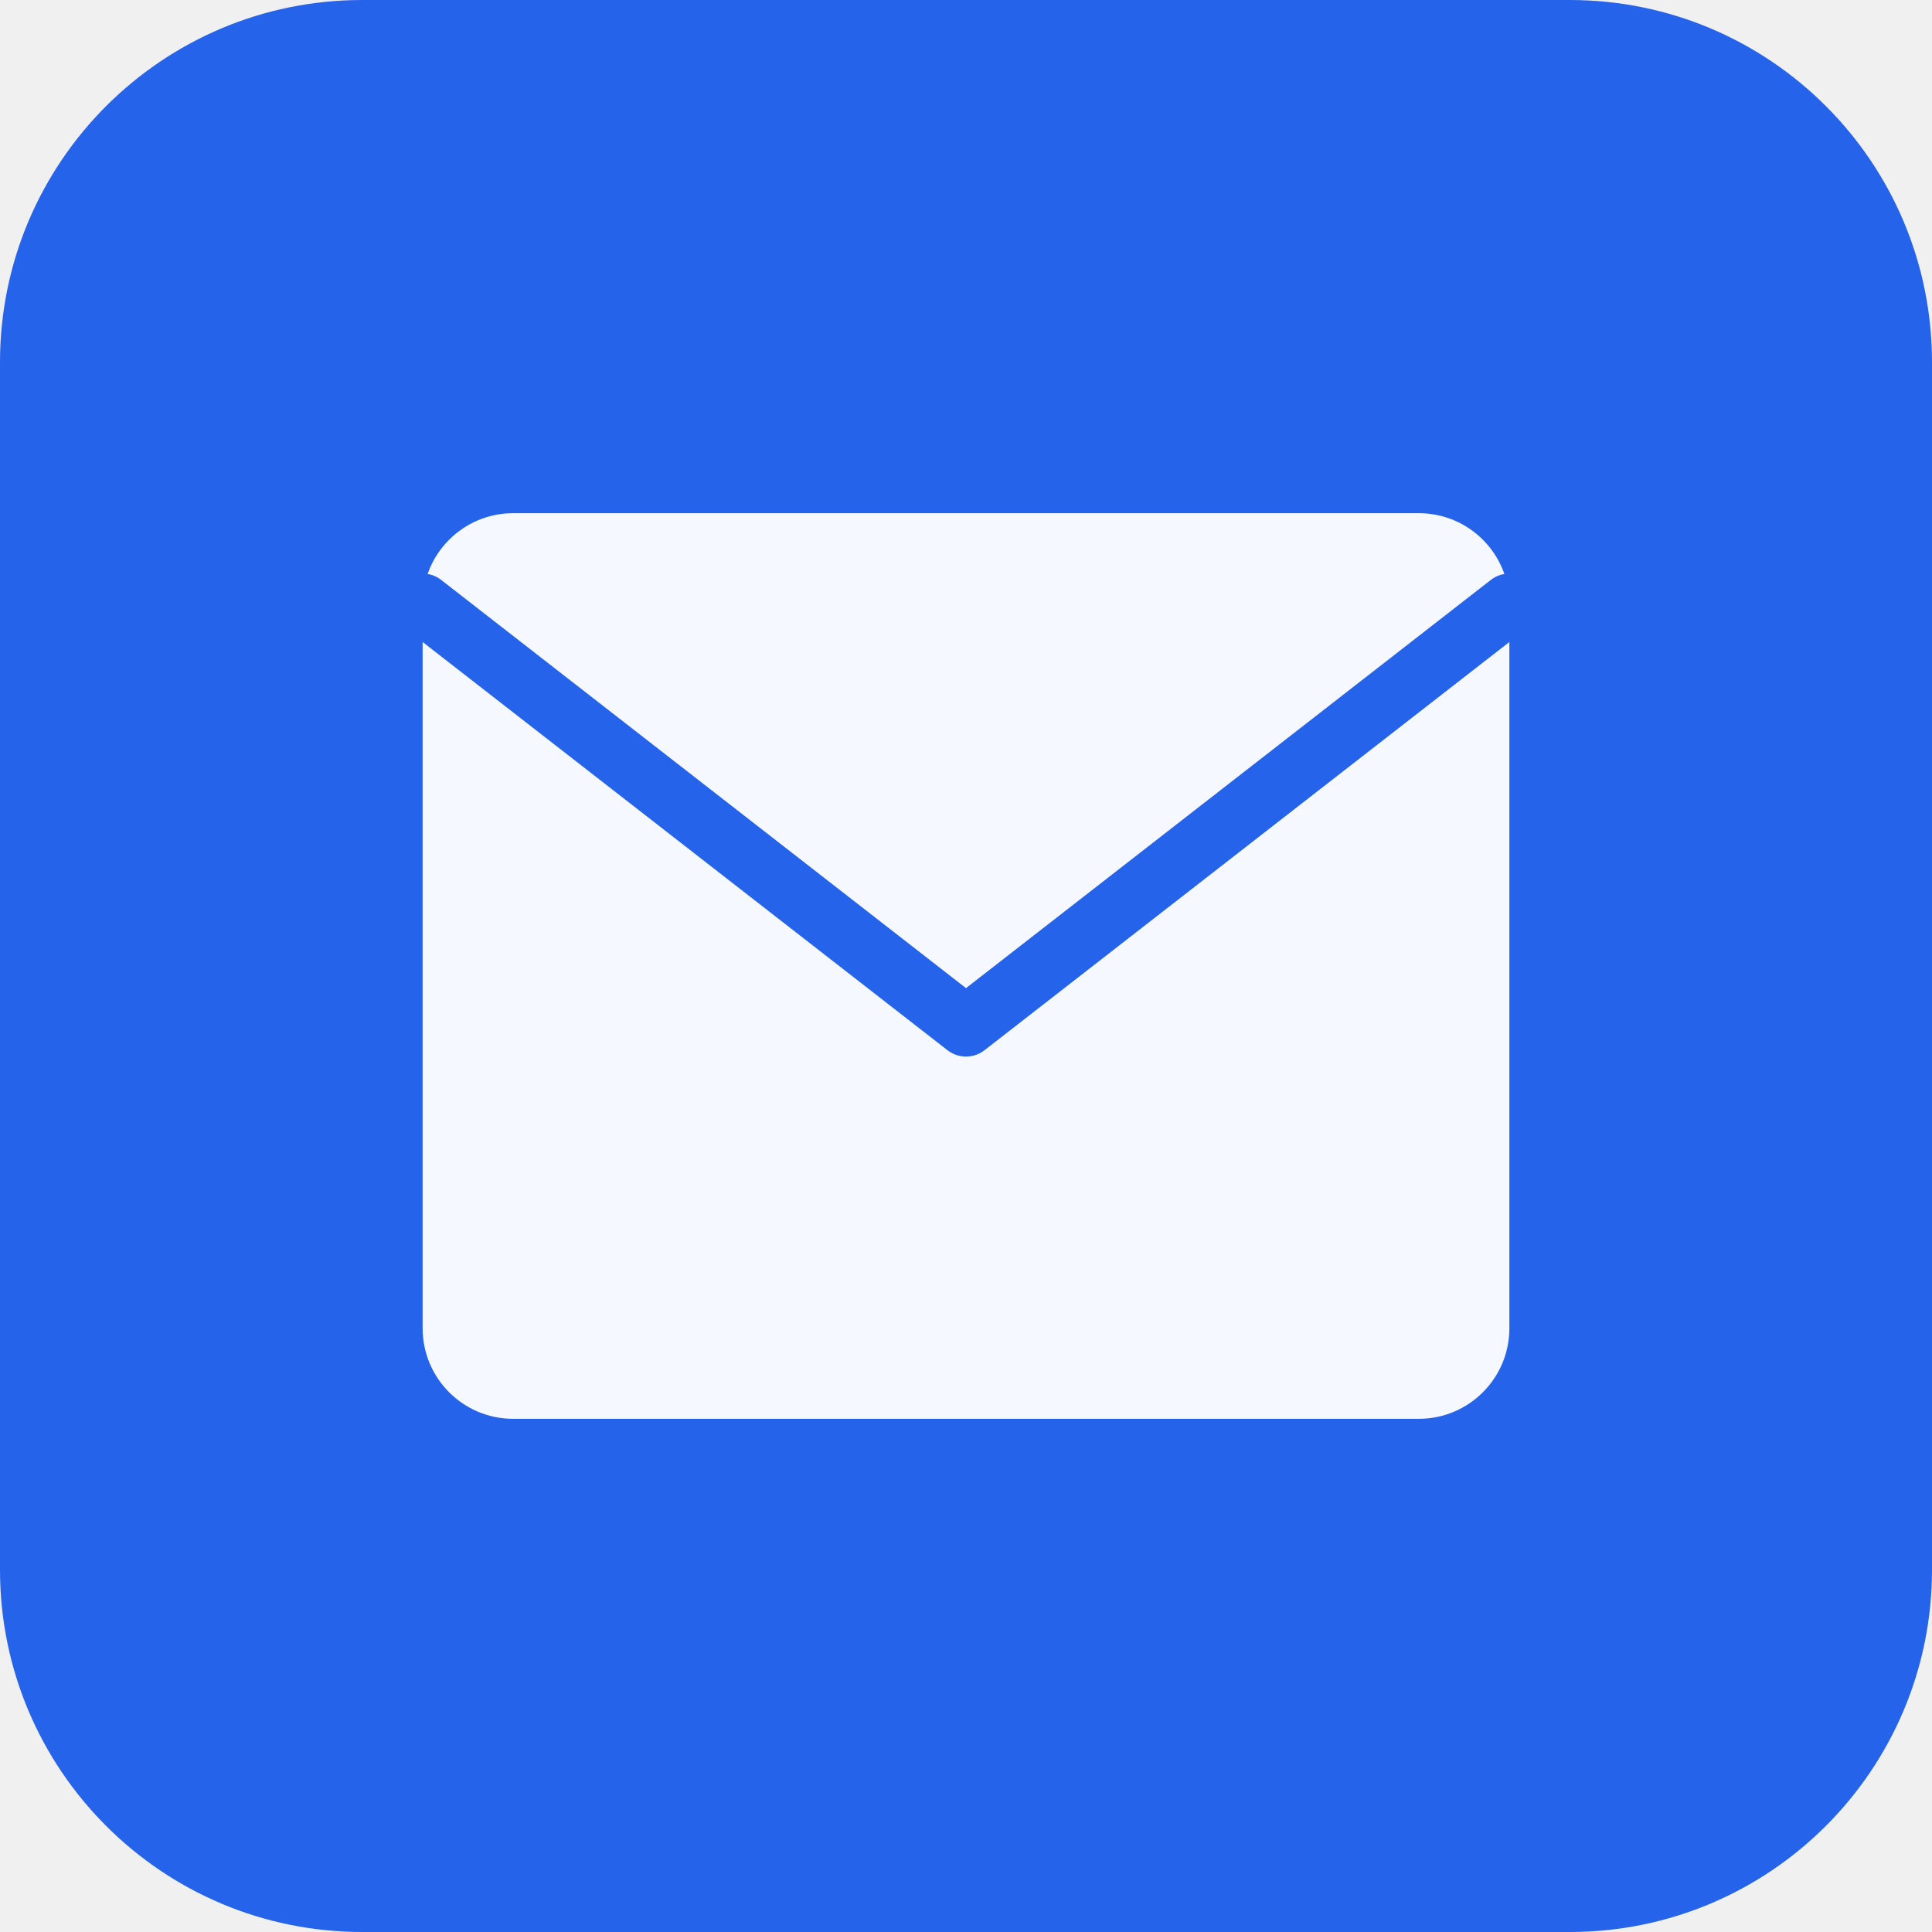
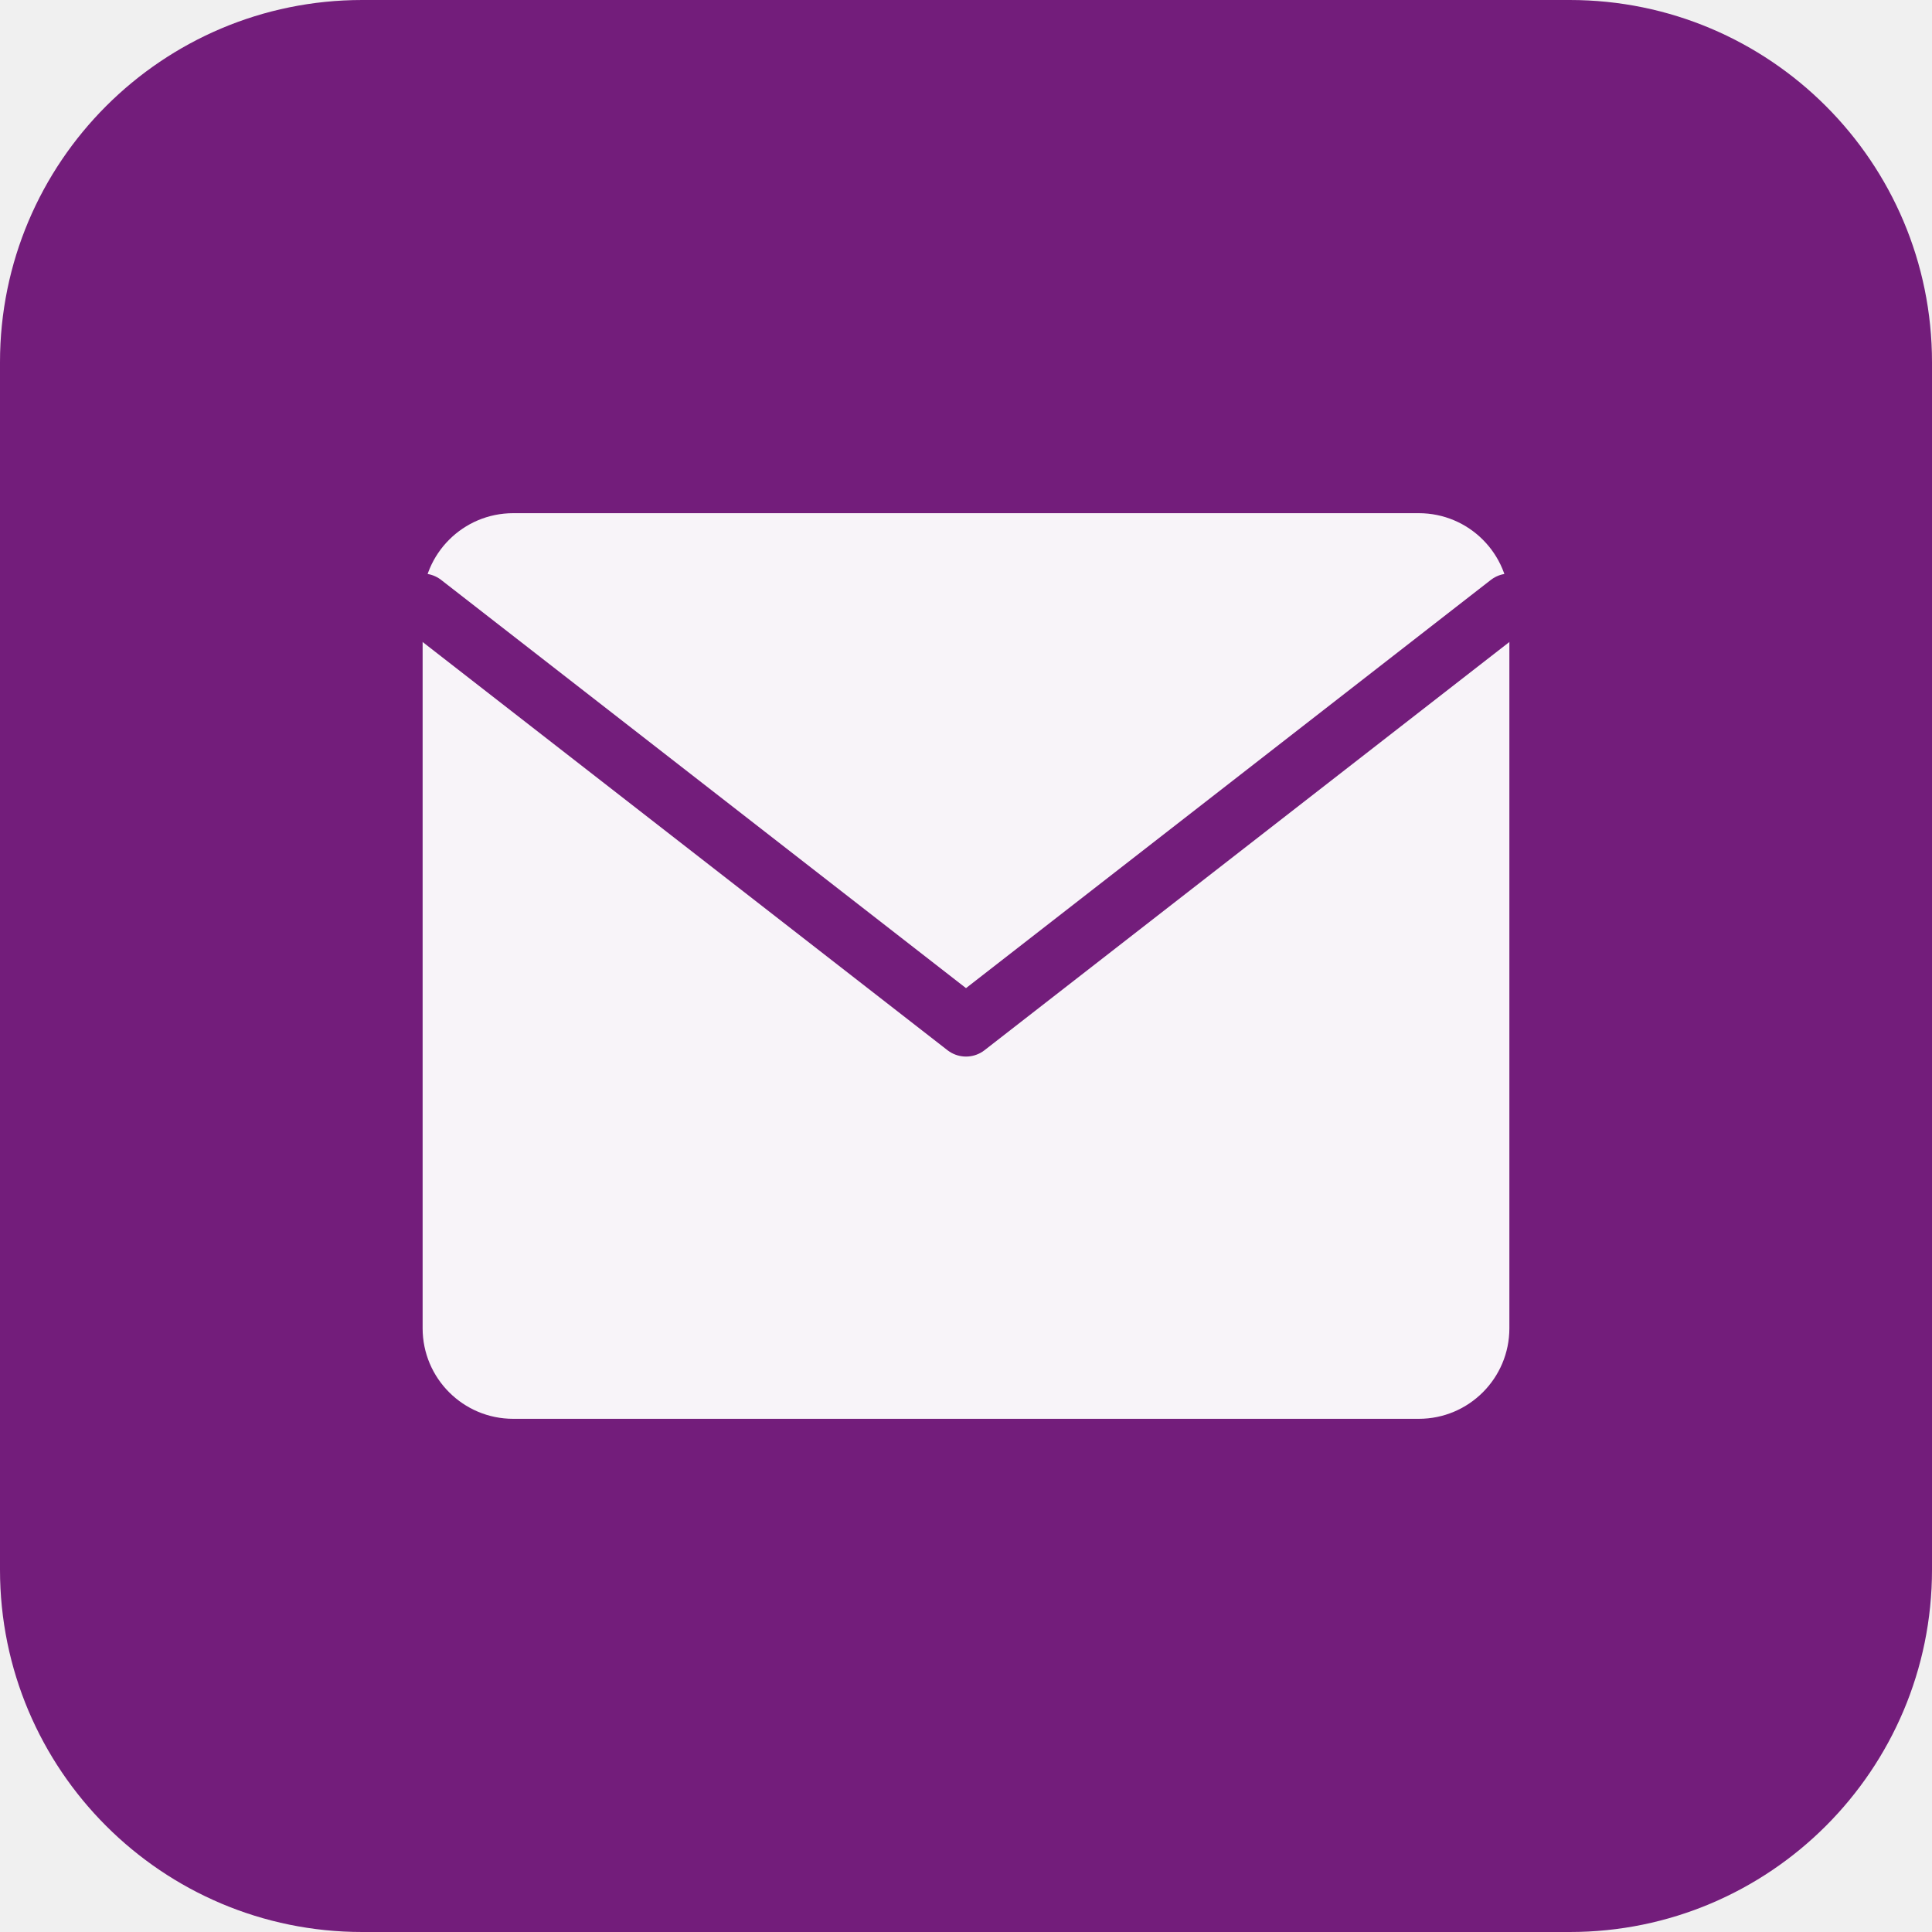
<svg xmlns="http://www.w3.org/2000/svg" width="128" height="128" viewBox="0 0 128 128" fill="none">
-   <rect width="128" height="128" rx="24" fill="#2563EB" />
+   <rect width="128" height="128" rx="24" fill="#731D7B" />
  <path d="M28 40C28 36.686 30.686 34 34 34H94C97.314 34 100 36.686 100 40V88C100 91.314 97.314 94 94 94H34C30.686 94 28 91.314 28 88V40Z" fill="white" fill-opacity="0.95" />
-   <path d="M28 40L64 68L100 40" stroke="#2563EB" stroke-width="4" stroke-linecap="round" stroke-linejoin="round" />
+   <path d="M28 40L64 68L100 40" stroke="#731D7B" stroke-width="4" stroke-linecap="round" stroke-linejoin="round" />
</svg>
